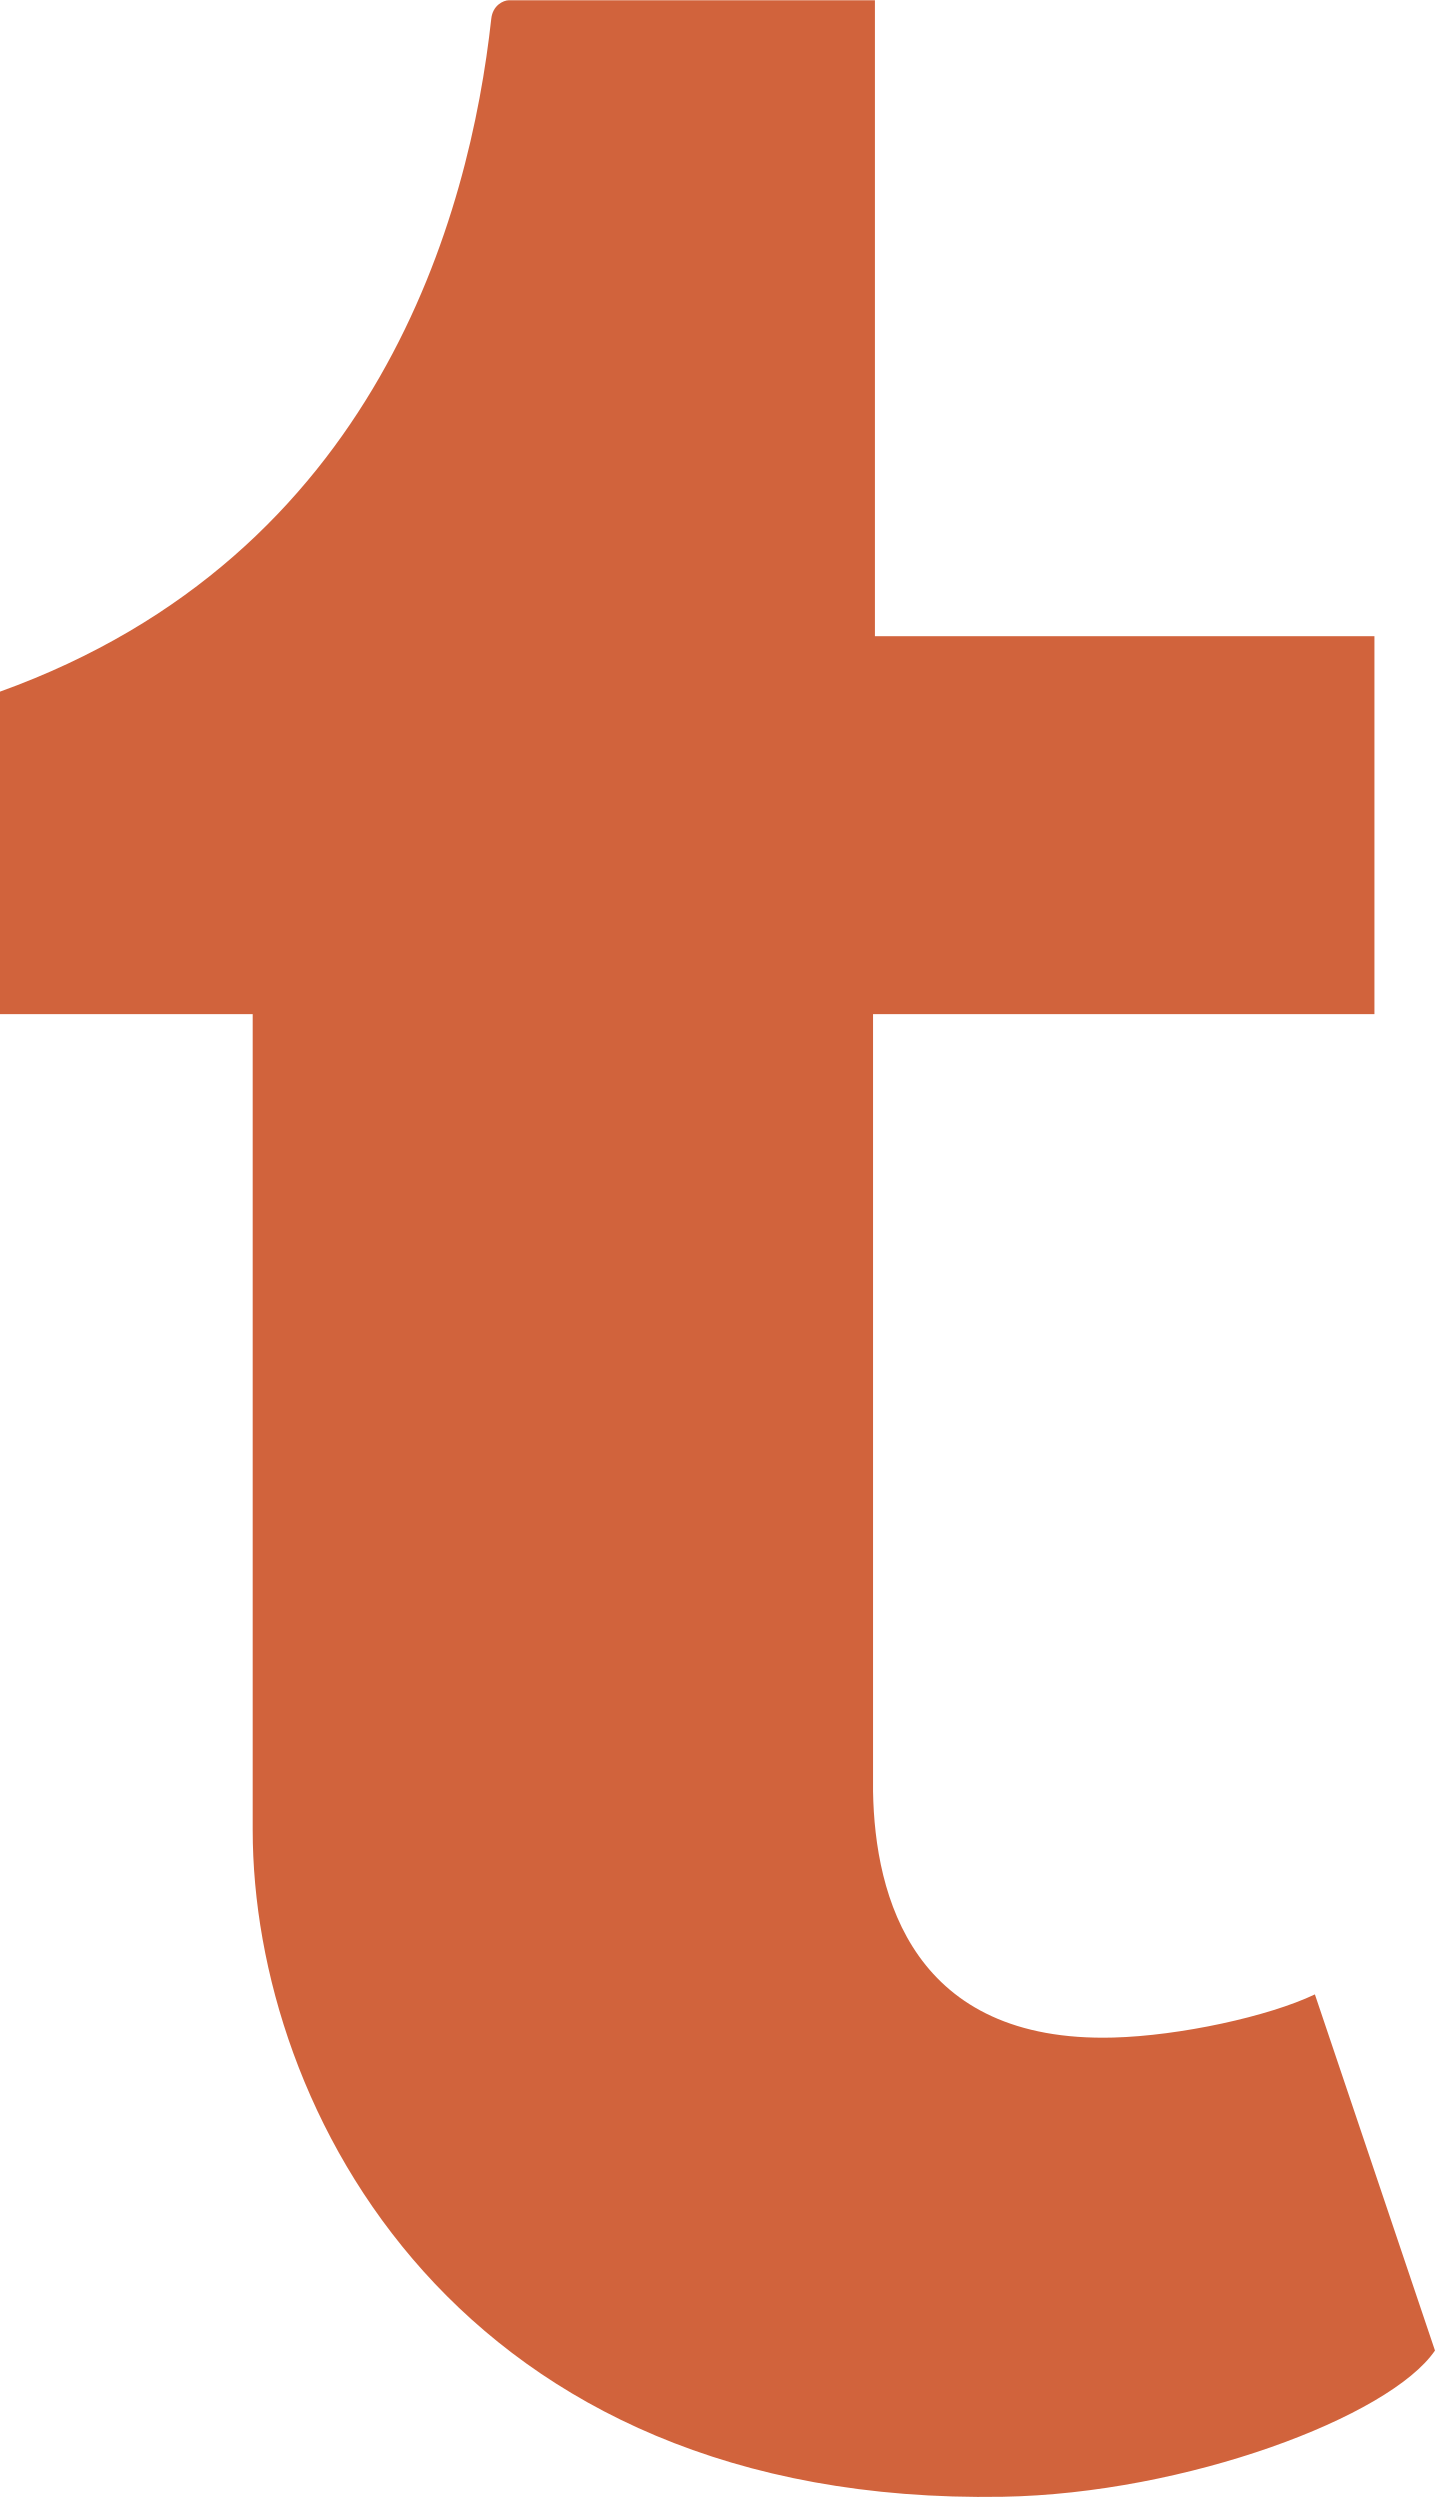
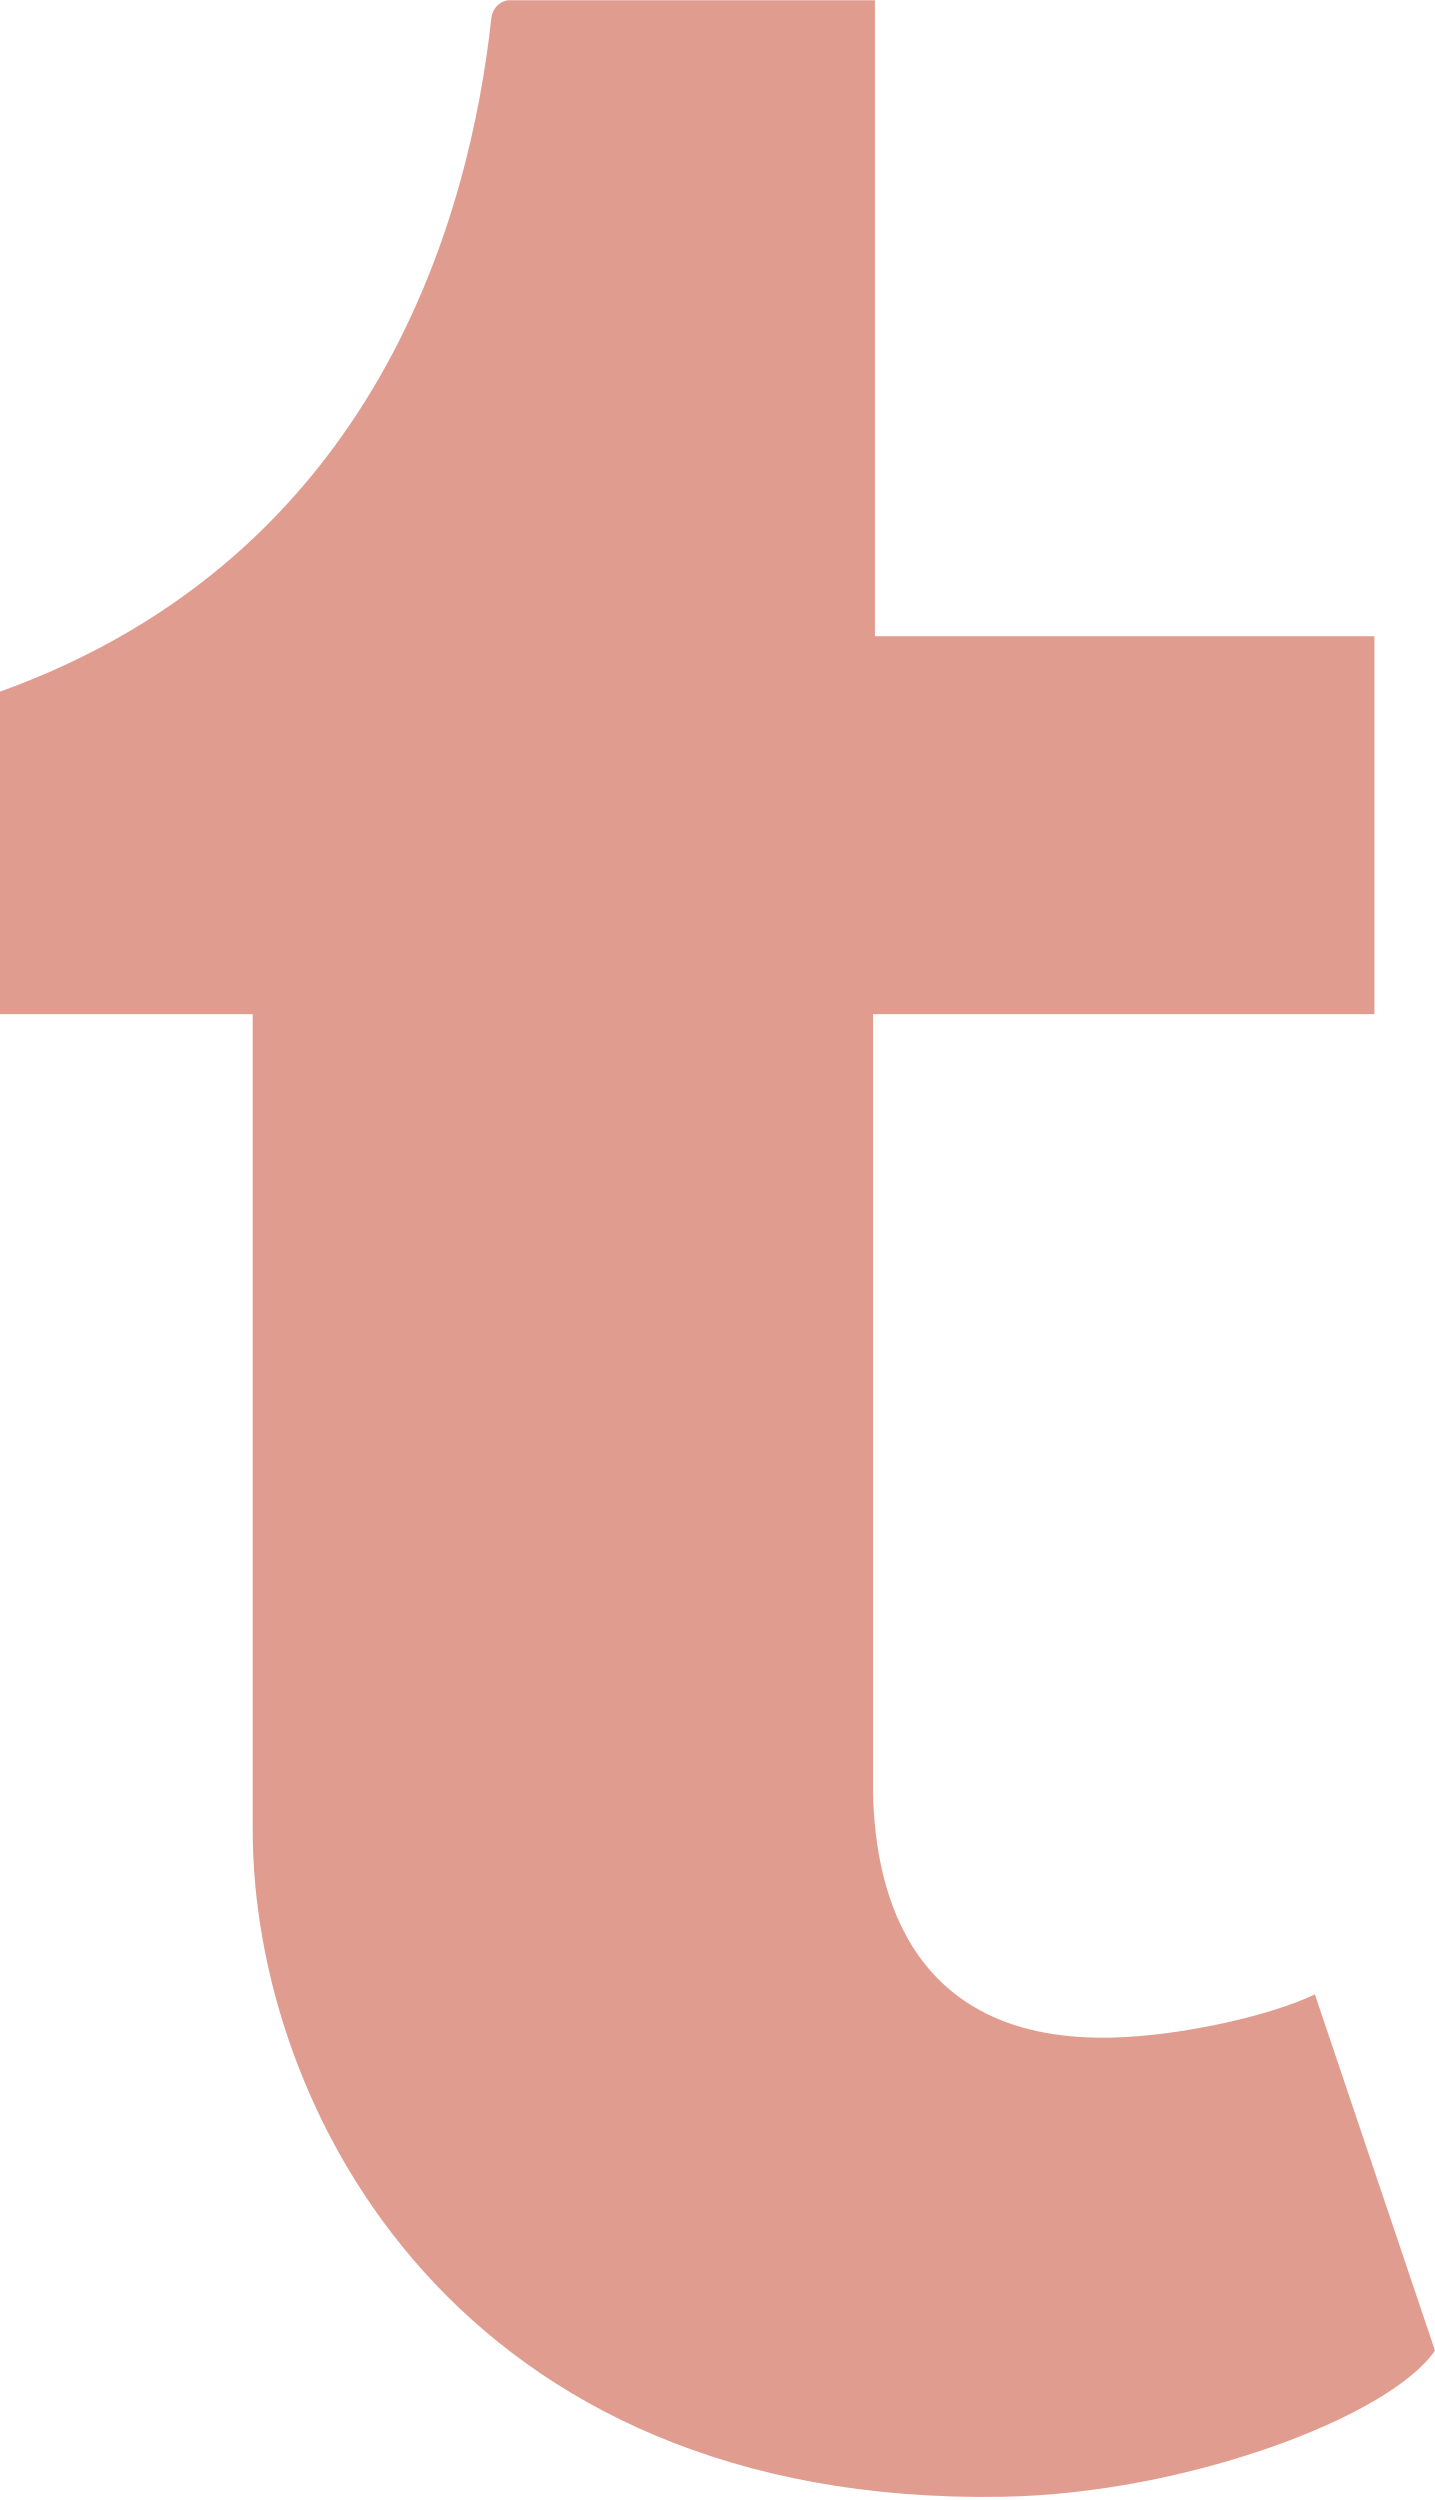
<svg xmlns="http://www.w3.org/2000/svg" width="256px" height="446px" viewBox="0 0 256 446" version="1.1" preserveAspectRatio="xMidYMid">
  <g>
-     <path d="M234.576,355.8 C226.296,359.75 210.451,363.187 198.623,363.499 C162.982,364.459 156.064,338.459 155.751,319.579 L155.751,180.922 L245.199,180.922 L245.199,113.502 L156.086,113.502 L156.086,0.042 L90.831,0.042 C89.76,0.042 87.885,0.979 87.639,3.367 C83.823,38.093 67.554,99.041 0,123.389 L0,180.922 L45.081,180.922 L45.081,326.475 C45.081,376.287 81.837,447.077 178.872,445.425 C211.589,444.867 247.944,431.142 256,419.337 L234.576,355.8" fill="#d1633c" />
+     <path d="M234.576,355.8 C226.296,359.75 210.451,363.187 198.623,363.499 C162.982,364.459 156.064,338.459 155.751,319.579 L155.751,180.922 L245.199,180.922 L245.199,113.502 L156.086,113.502 L156.086,0.042 L90.831,0.042 C89.76,0.042 87.885,0.979 87.639,3.367 C83.823,38.093 67.554,99.041 0,123.389 L0,180.922 L45.081,180.922 L45.081,326.475 C45.081,376.287 81.837,447.077 178.872,445.425 C211.589,444.867 247.944,431.142 256,419.337 L234.576,355.8" fill="#e09c8f" />
  </g>
</svg>
